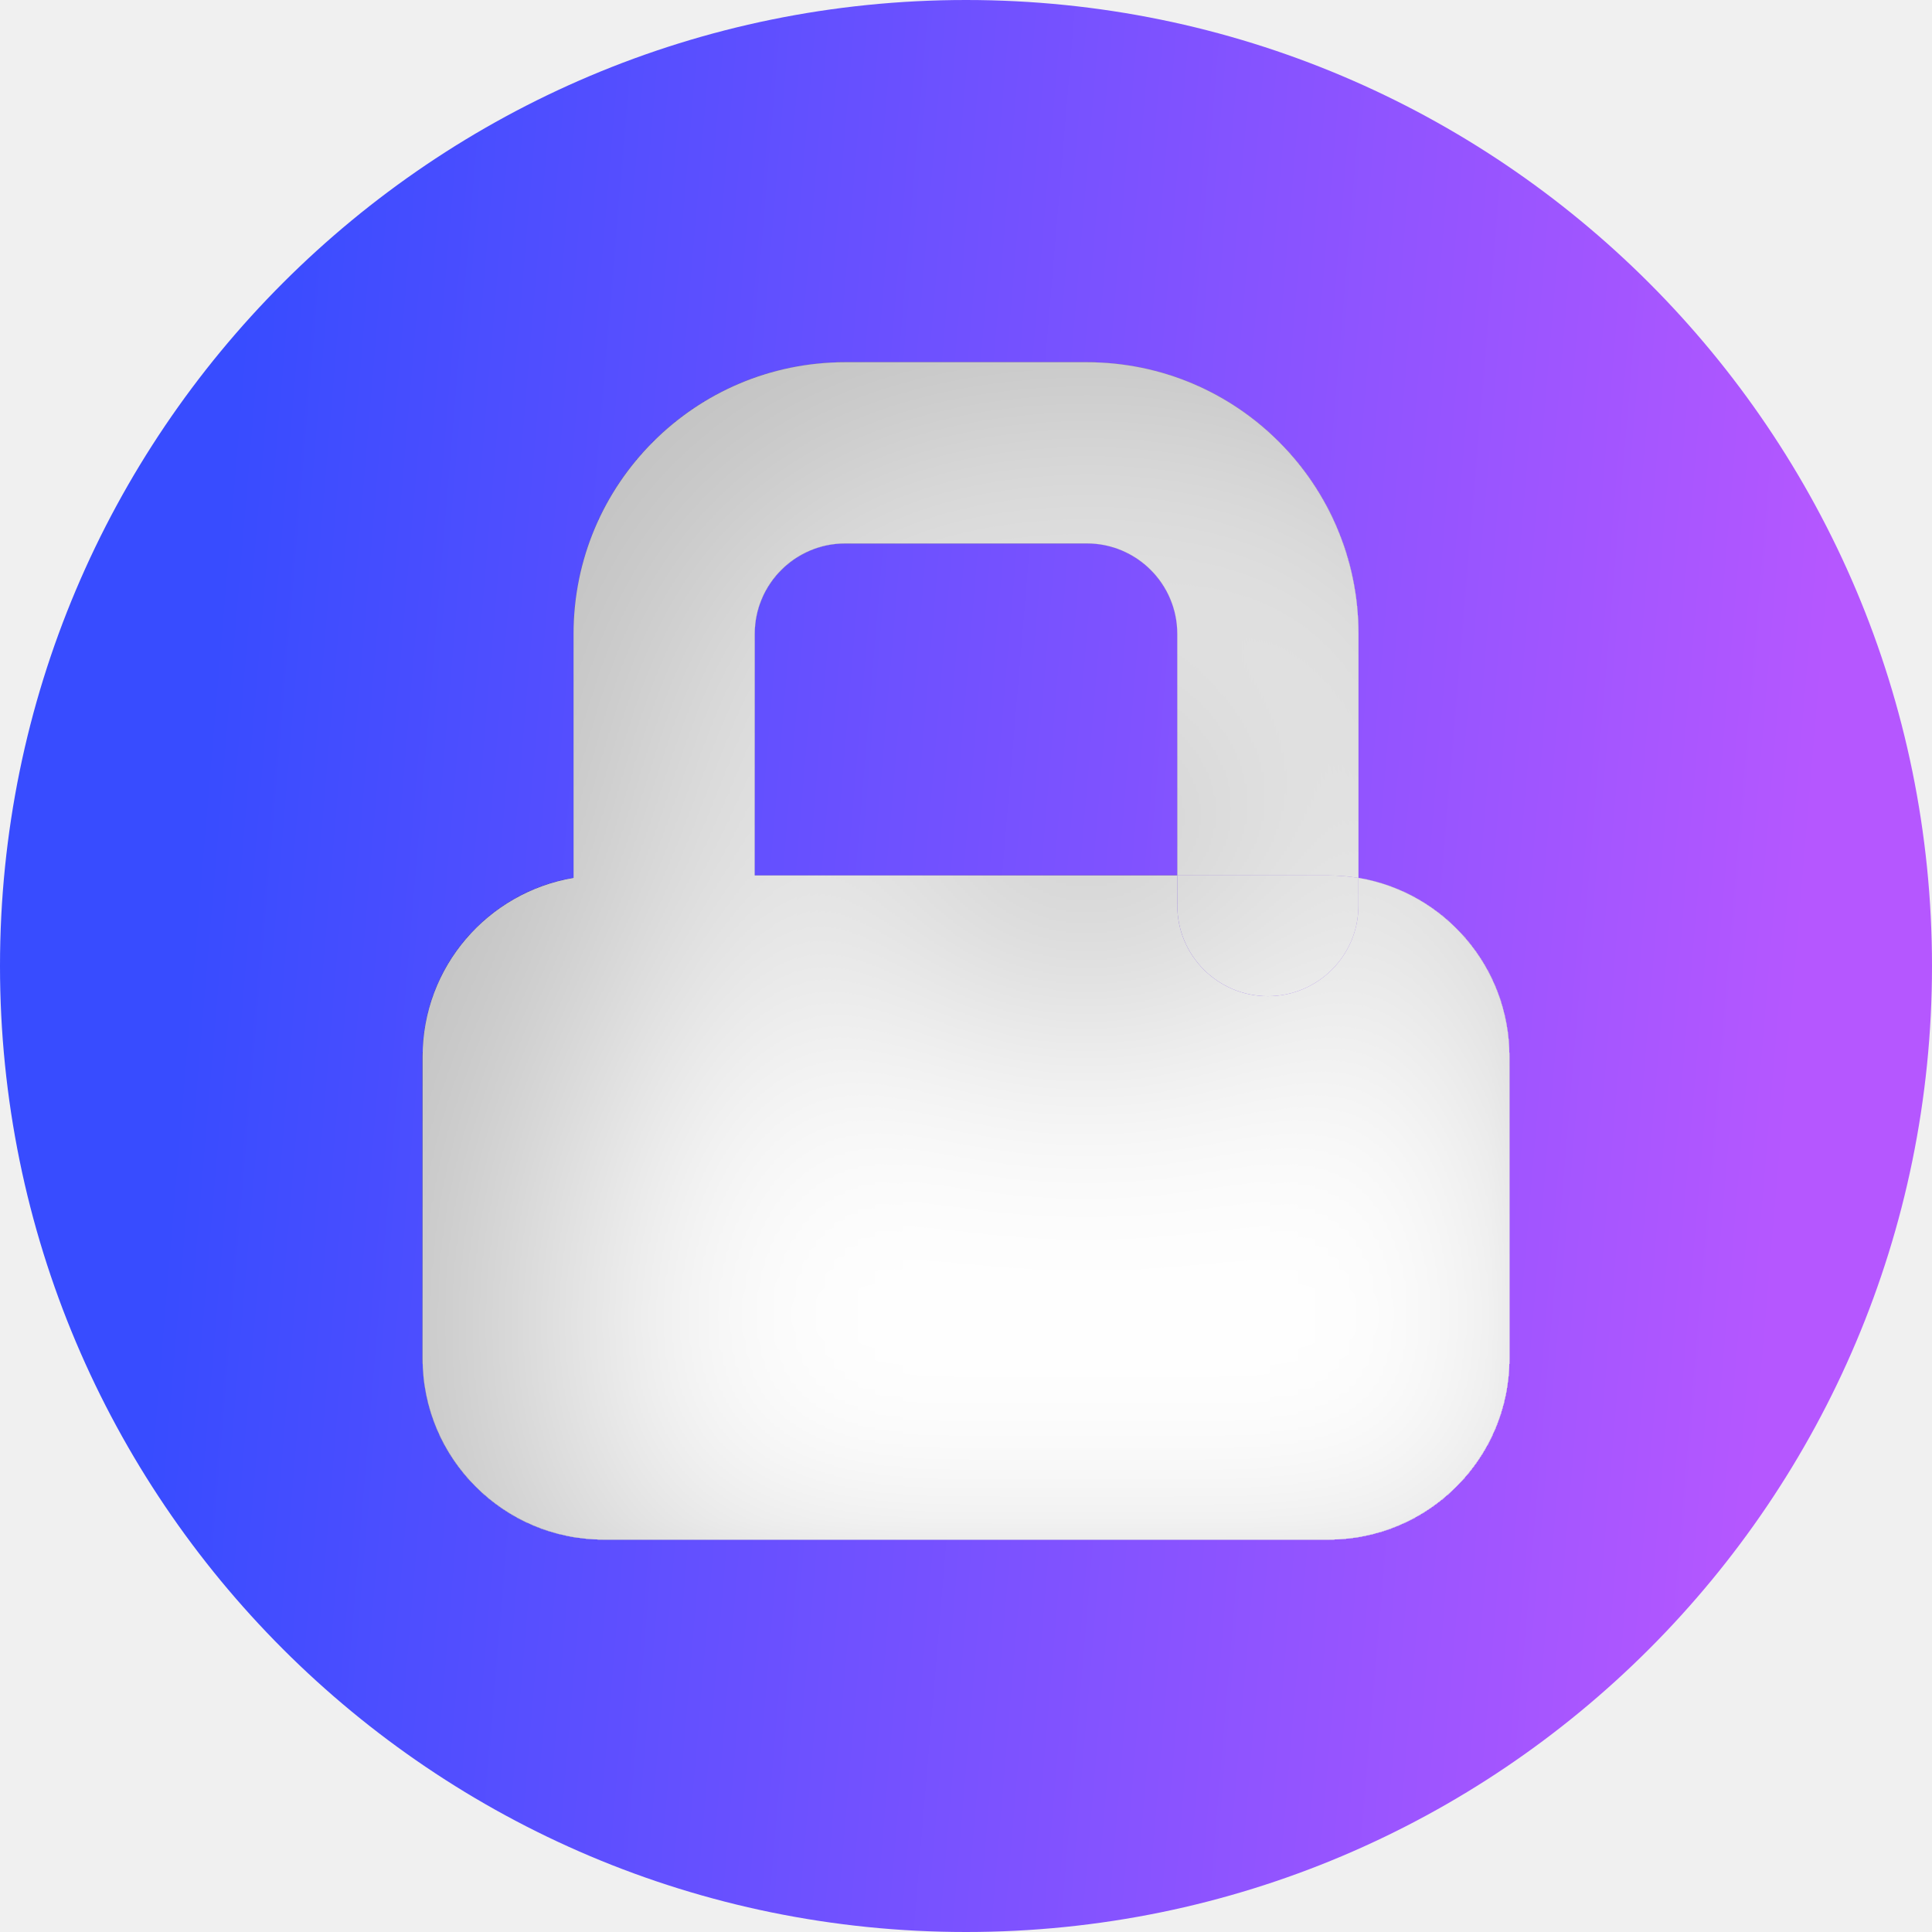
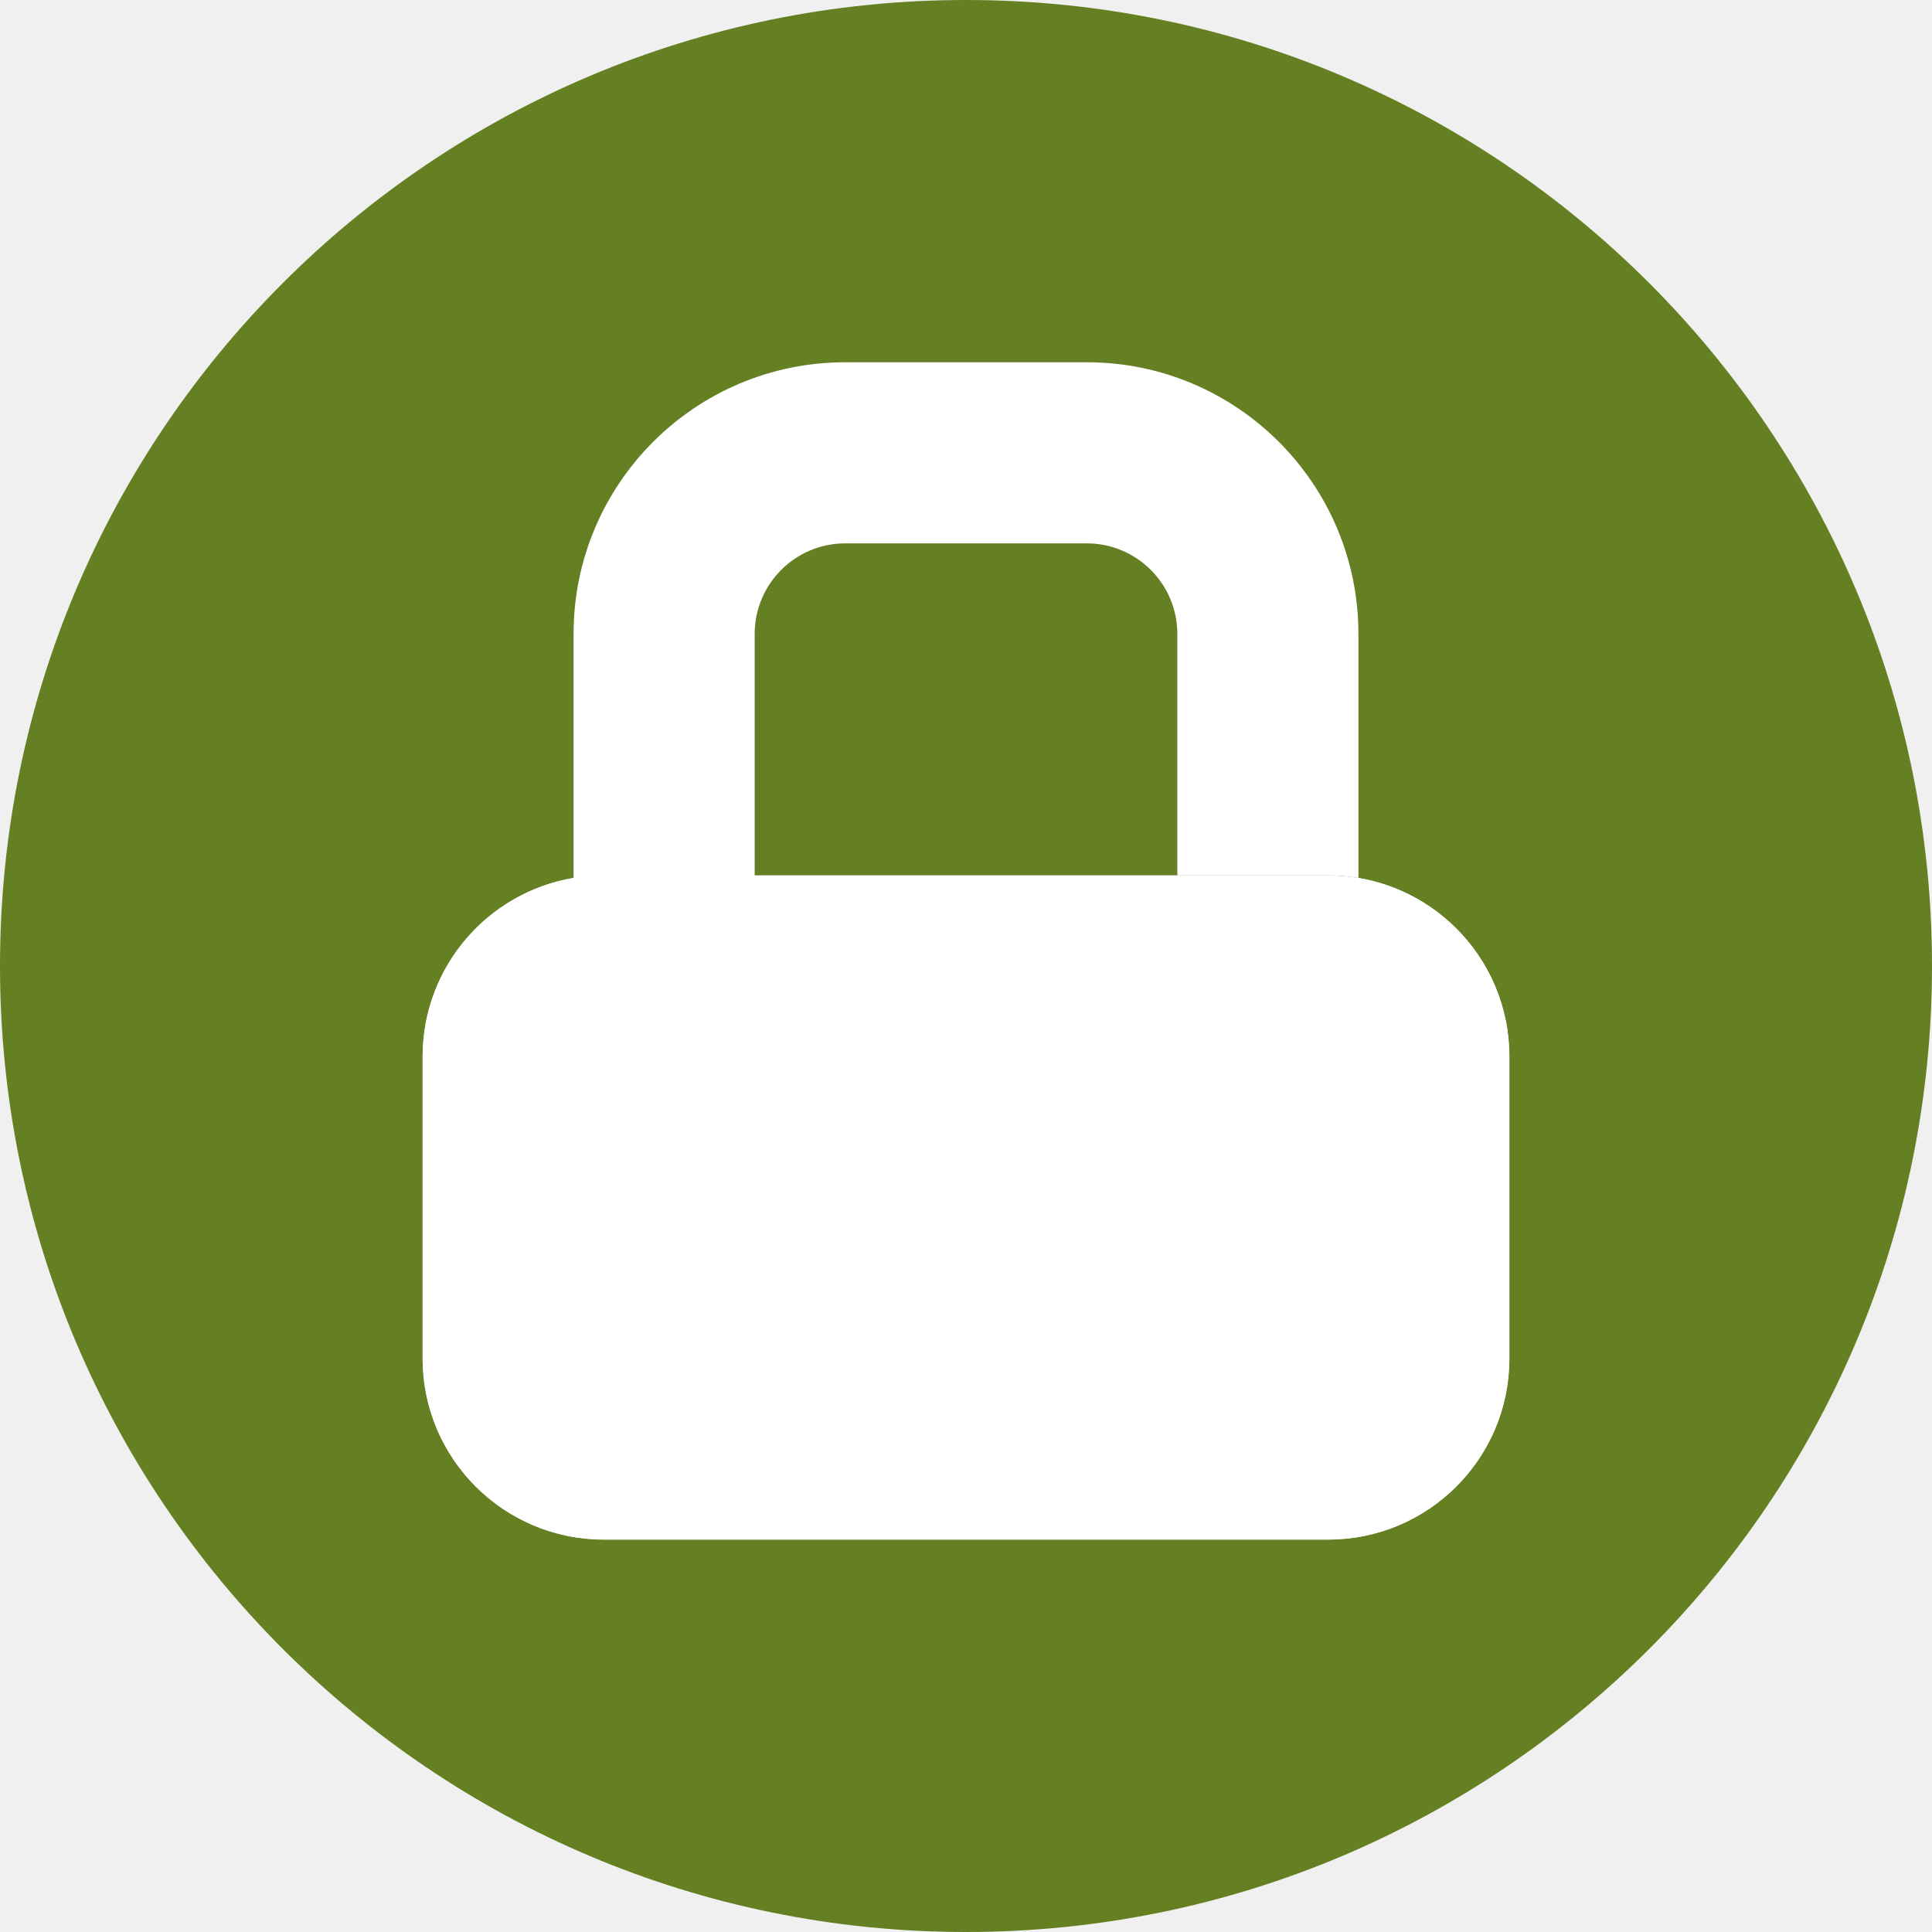
<svg xmlns="http://www.w3.org/2000/svg" width="32" height="32" viewBox="0 0 32 32" fill="none">
-   <path fill-rule="evenodd" clip-rule="evenodd" d="M0 16C0 7.163 7.163 0 16 0C24.837 0 32 7.163 32 16C32 24.837 24.837 32 16 32C7.163 32 0 24.837 0 16Z" fill="url(#paint0_linear_235_105)" />
-   <g filter="url(#filter0_ii_235_105)">
-     <path fill-rule="evenodd" clip-rule="evenodd" d="M14 9C13.172 9 12.5 9.672 12.5 10.5V14.5H19.5V15C19.5 15.828 20.172 16.5 21 16.5C21.828 16.5 22.5 15.828 22.5 15V14.541C23.919 14.78 25 16.014 25 17.5V22.5C25 24.157 23.657 25.5 22 25.5H10C8.343 25.5 7 24.157 7 22.5V17.5C7 16.014 8.081 14.78 9.5 14.541V10.5C9.5 8.015 11.515 6 14 6H18C20.485 6 22.5 8.015 22.5 10.5V14.541C22.337 14.514 22.17 14.5 22 14.5H19.5V10.5C19.5 9.672 18.828 9 18 9H14Z" fill="white" />
-     <path d="M21 16.5C21.828 16.5 22.5 15.828 22.5 15V14.541C22.337 14.514 22.17 14.5 22 14.5H19.5V15C19.5 15.828 20.172 16.5 21 16.5Z" fill="white" />
-   </g>
-   <defs>
-     <filter id="filter0_ii_235_105" x="5" y="4" width="22" height="23.5" filterUnits="userSpaceOnUse" color-interpolation-filters="sRGB">
-       <feFlood flood-opacity="0" result="BackgroundImageFix" />
-       <feBlend mode="normal" in="SourceGraphic" in2="BackgroundImageFix" result="shape" />
-       <feColorMatrix in="SourceAlpha" type="matrix" values="0 0 0 0 0 0 0 0 0 0 0 0 0 0 0 0 0 0 127 0" result="hardAlpha" />
-       <feOffset dx="-2" dy="-2" />
-       <feGaussianBlur stdDeviation="2.5" />
-       <feComposite in2="hardAlpha" operator="arithmetic" k2="-1" k3="1" />
-       <feColorMatrix type="matrix" values="0 0 0 0 1 0 0 0 0 1 0 0 0 0 1 0 0 0 0.5 0" />
-       <feBlend mode="normal" in2="shape" result="effect1_innerShadow_235_105" />
-       <feColorMatrix in="SourceAlpha" type="matrix" values="0 0 0 0 0 0 0 0 0 0 0 0 0 0 0 0 0 0 127 0" result="hardAlpha" />
-       <feOffset dx="2" dy="2" />
-       <feGaussianBlur stdDeviation="2.5" />
-       <feComposite in2="hardAlpha" operator="arithmetic" k2="-1" k3="1" />
-       <feColorMatrix type="matrix" values="0 0 0 0 0 0 0 0 0 0 0 0 0 0 0 0 0 0 0.25 0" />
-       <feBlend mode="normal" in2="effect1_innerShadow_235_105" result="effect2_innerShadow_235_105" />
-     </filter>
-     <linearGradient id="paint0_linear_235_105" x1="4.118" y1="3.945" x2="30.663" y2="6.17" gradientUnits="userSpaceOnUse">
-       <stop stop-color="#384CFF" />
-       <stop offset="1" stop-color="#B557FF" />
-     </linearGradient>
-   </defs>
+   <path d="M12.5 10.5C12.5 9.672 13.172 9 14 9H18C18.828 9 19.5 9.672 19.5 10.5V15C19.5 15.828 20.172 16.5 21 16.5C21.828 16.5 22.5 15.828 22.5 15V10.5C22.5 8.015 20.485 6 18 6H14C11.515 6 9.5 8.015 9.5 10.5V14.541C9.663 14.514 9.83 14.5 10 14.5H12.5V10.5Z" fill="white" />
+   <path fill-rule="evenodd" clip-rule="evenodd" d="M0 16C0 7.163 7.163 0 16 0C24.837 0 32 7.163 32 16C32 24.837 24.837 32 16 32C7.163 32 0 24.837 0 16ZM12.5 10.5C12.5 9.672 13.172 9 14 9H18C18.828 9 19.5 9.672 19.5 10.5V15C19.5 15.828 20.172 16.5 21 16.5C21.828 16.5 22.5 15.828 22.5 15V10.5C22.5 8.015 20.485 6 18 6H14C11.515 6 9.5 8.015 9.5 10.5V14.541C8.081 14.78 7 16.014 7 17.5V22.5C7 24.157 8.343 25.5 10 25.5H22C23.657 25.5 25 24.157 25 22.5V17.5C25 15.843 23.657 14.5 22 14.5H12.5V10.5Z" fill="#658023" />
+   <path d="M25 22.5V17.5C25 15.843 23.657 14.5 22 14.5H12.5H10C9.83 14.5 9.663 14.514 9.5 14.541C8.081 14.78 7 16.014 7 17.5V22.5C7 24.157 8.343 25.5 10 25.5H22C23.657 25.5 25 24.157 25 22.5Z" fill="white" />
</svg>
